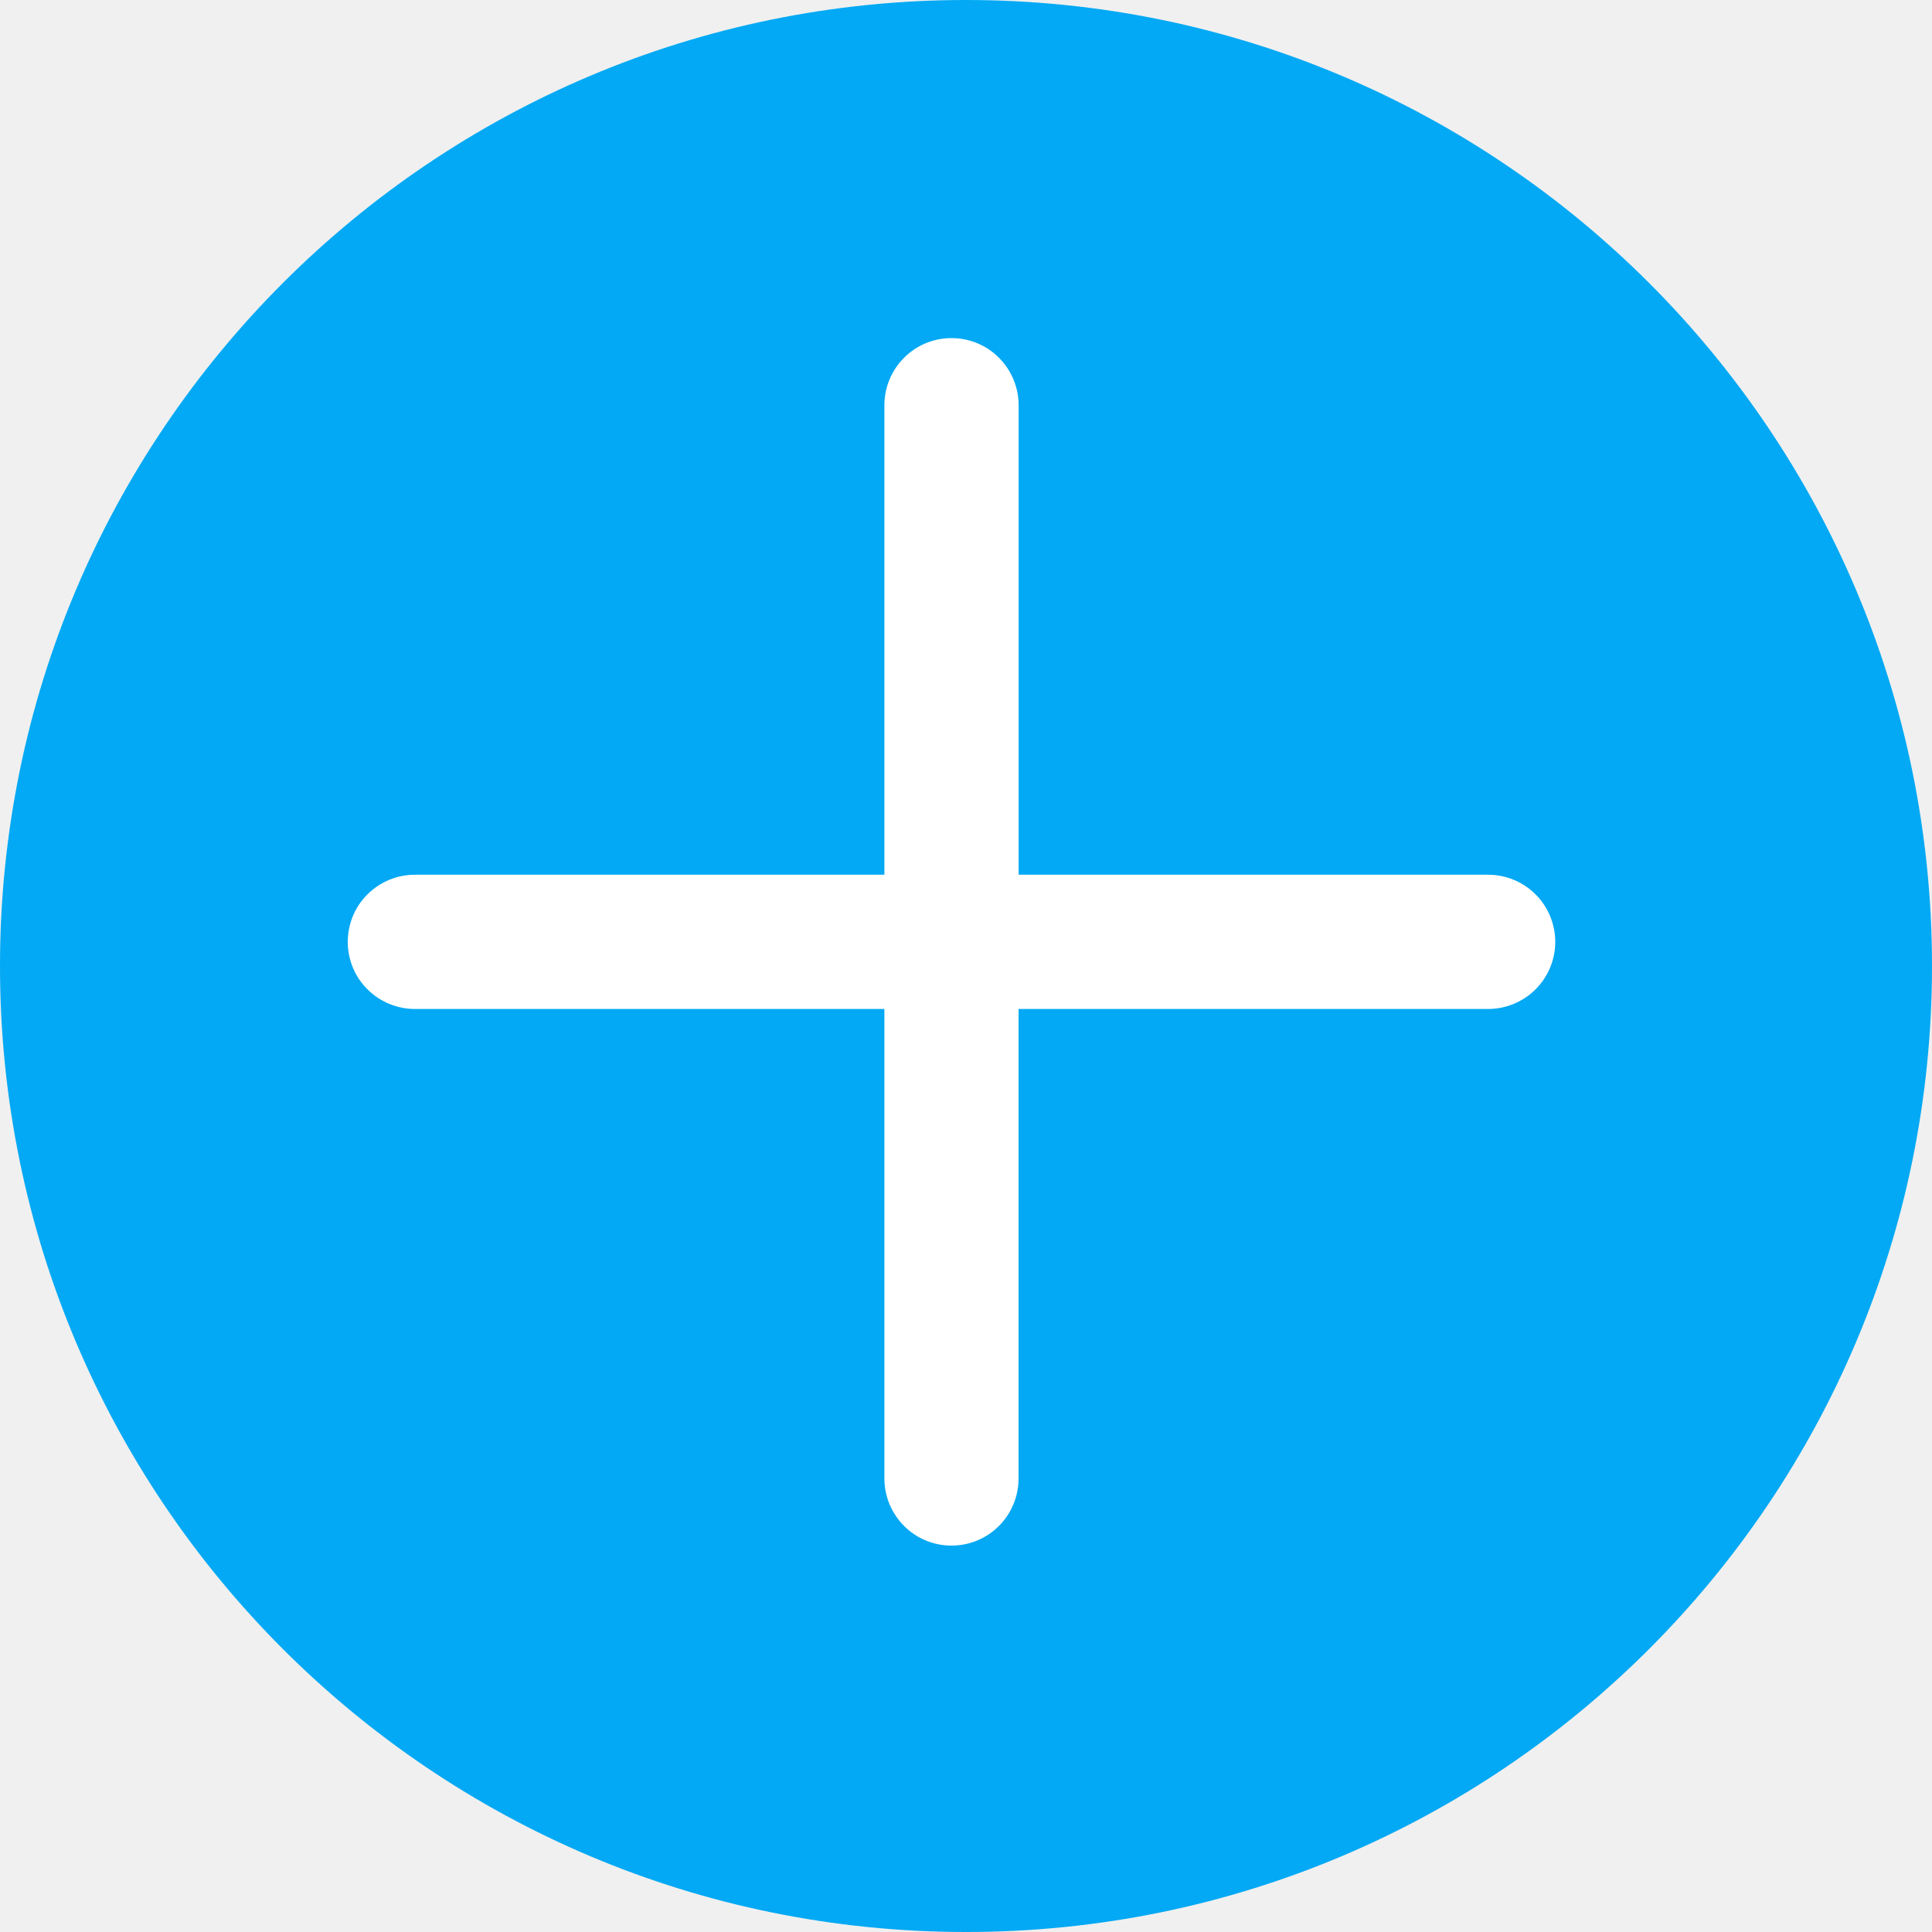
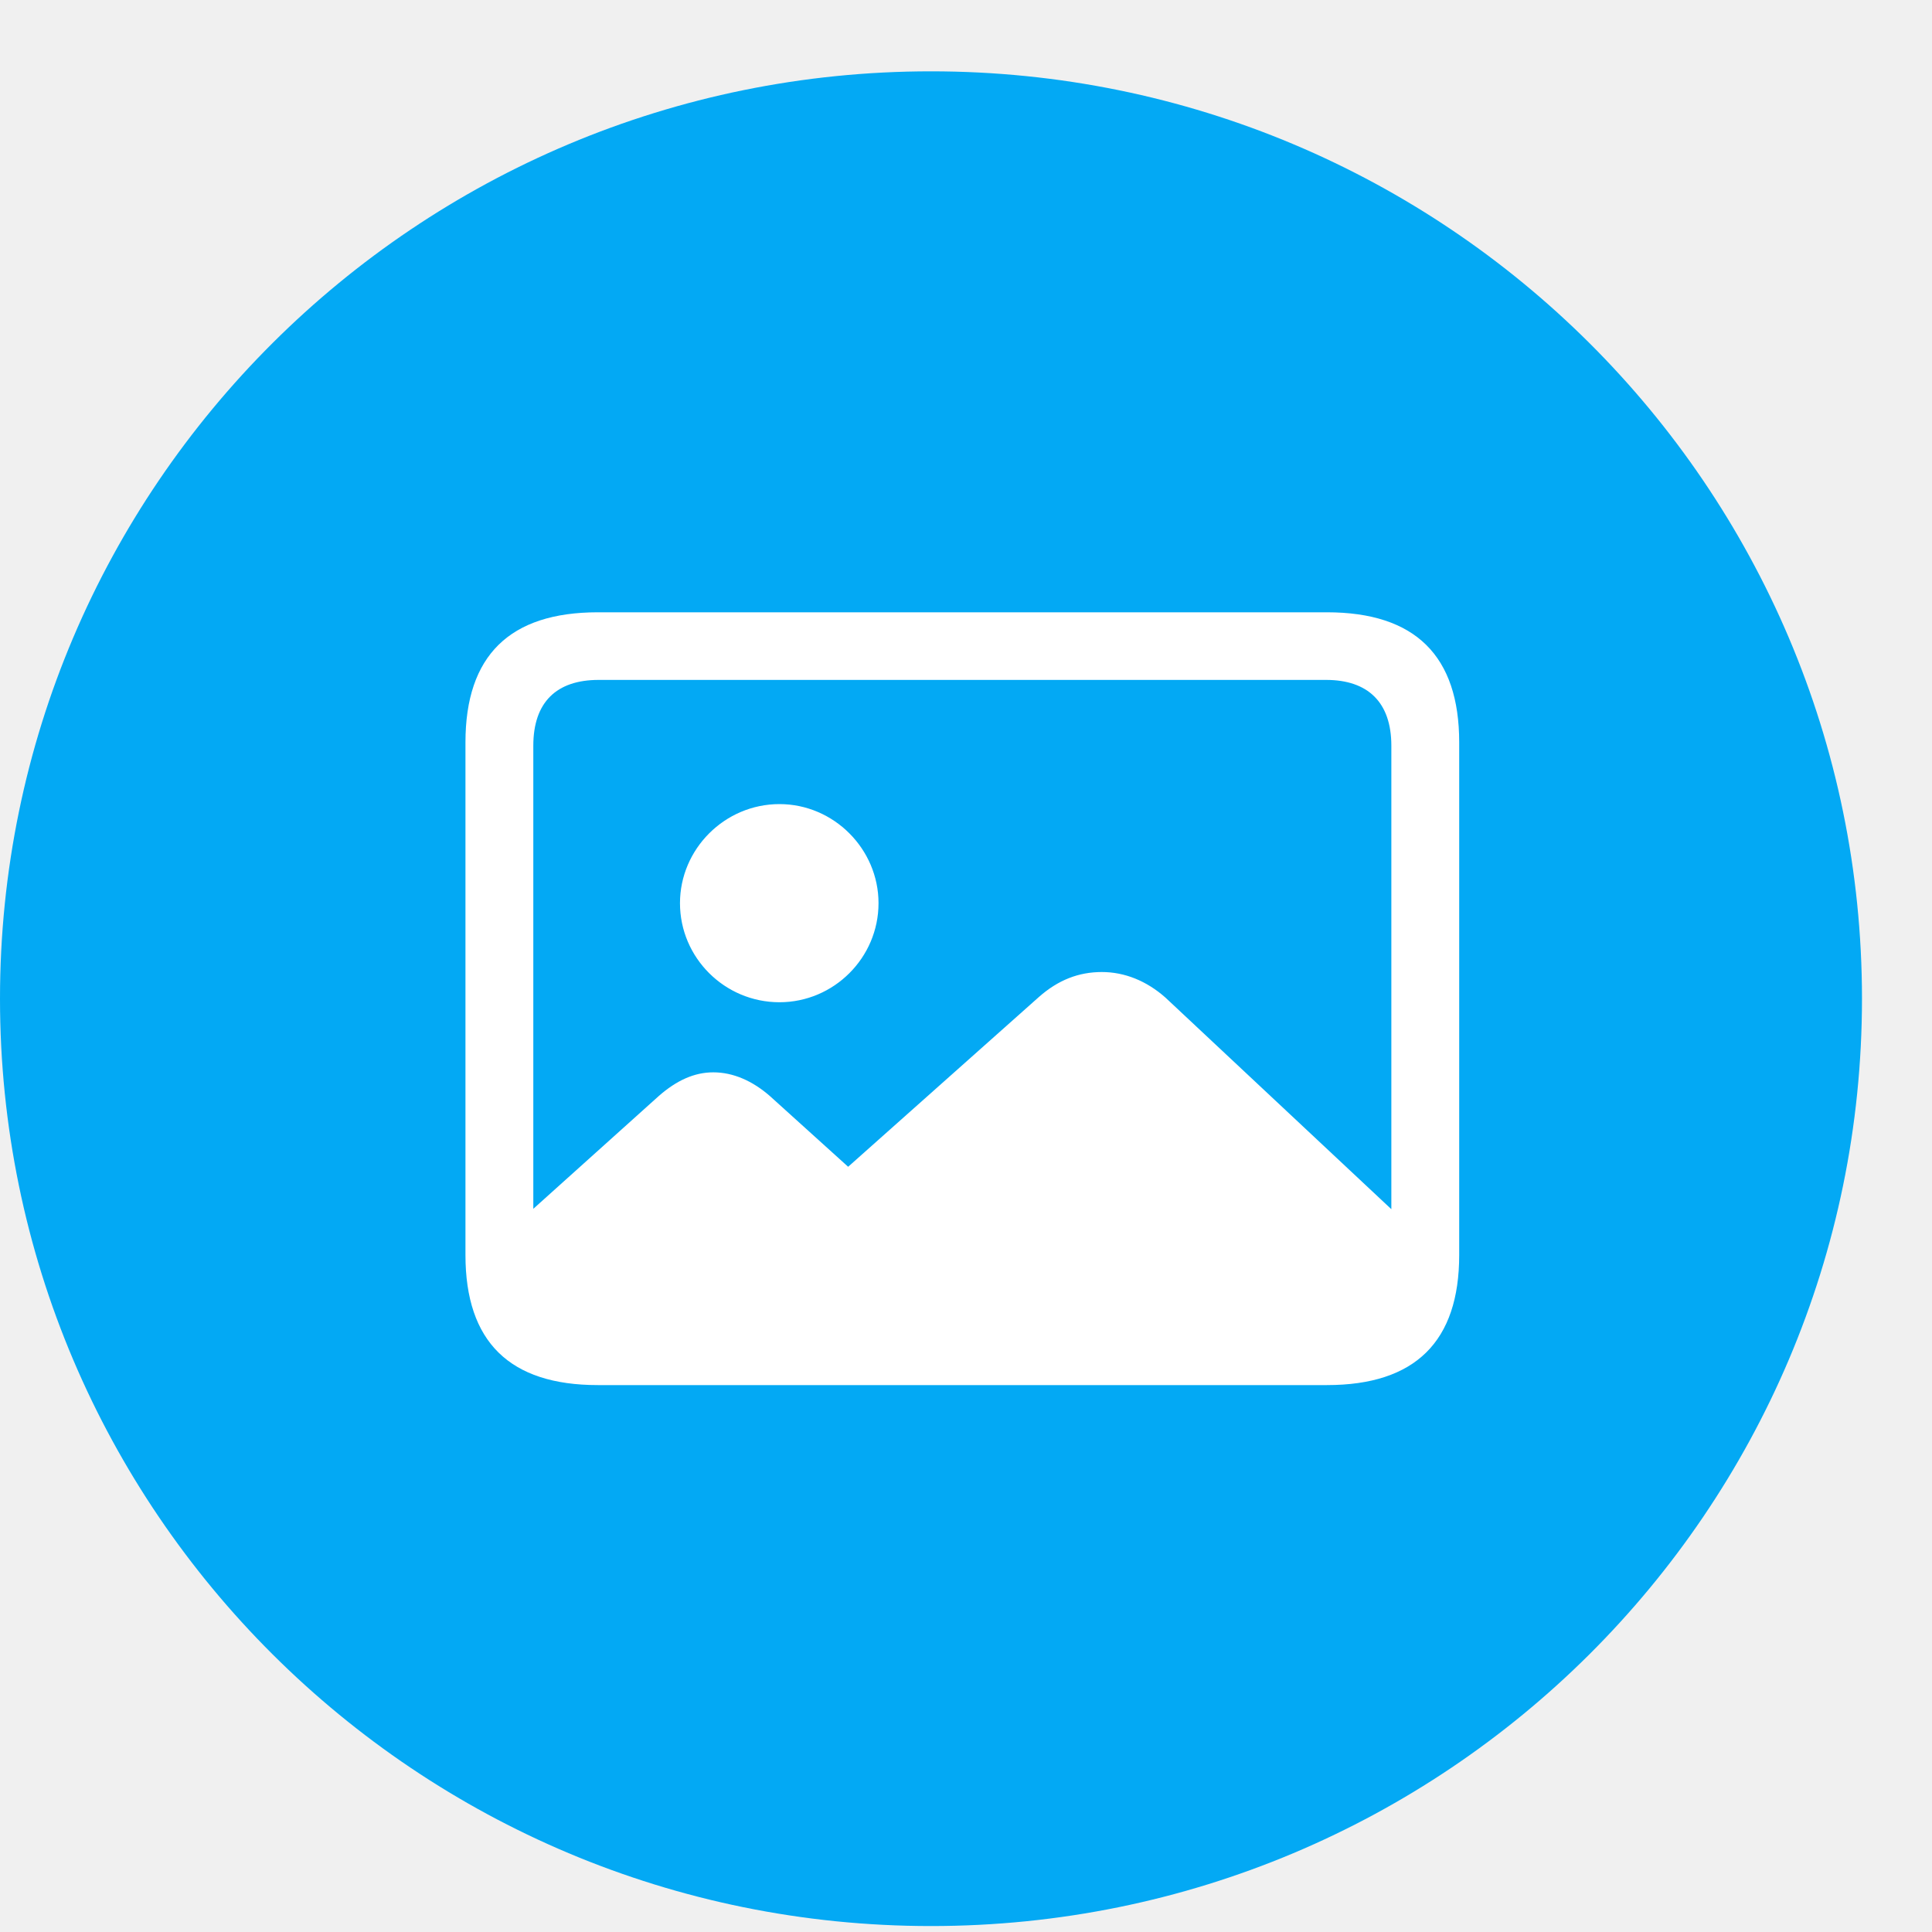
<svg xmlns="http://www.w3.org/2000/svg" width="25" height="25" viewBox="0 0 25 25" fill="none">
-   <circle cx="12.5" cy="12.5" r="12.5" fill="#03A9F4" />
-   <path fill-rule="evenodd" clip-rule="evenodd" d="M12.312 4.375C12.543 4.375 12.764 4.466 12.926 4.629C13.089 4.792 13.181 5.013 13.181 5.243V12.188C13.181 12.418 13.089 12.639 12.926 12.801C12.764 12.964 12.543 13.056 12.312 13.056H5.368C5.138 13.056 4.917 12.964 4.754 12.801C4.591 12.639 4.5 12.418 4.5 12.188C4.5 11.957 4.591 11.736 4.754 11.574C4.917 11.411 5.138 11.319 5.368 11.319H11.444V5.243C11.444 5.013 11.536 4.792 11.699 4.629C11.861 4.466 12.082 4.375 12.312 4.375Z" fill="white" />
-   <path fill-rule="evenodd" clip-rule="evenodd" d="M11.444 12.188C11.444 11.957 11.536 11.736 11.699 11.574C11.861 11.411 12.082 11.319 12.312 11.319H19.257C19.487 11.319 19.708 11.411 19.871 11.574C20.033 11.736 20.125 11.957 20.125 12.188C20.125 12.418 20.033 12.639 19.871 12.801C19.708 12.964 19.487 13.056 19.257 13.056H13.18V19.132C13.18 19.362 13.089 19.583 12.926 19.746C12.763 19.909 12.543 20 12.312 20C12.082 20 11.861 19.909 11.699 19.746C11.536 19.583 11.444 19.362 11.444 19.132V12.188Z" fill="white" />
+   <ellipse cx="12.047" cy="12.923" rx="12.047" ry="12" fill="#03A9F4" />
+   <path d="M7.736 17.923H17.17C18.315 17.923 18.882 17.358 18.882 16.239V9.607C18.882 8.488 18.315 7.923 17.17 7.923H7.736C6.596 7.923 6.023 8.483 6.023 9.607V16.239C6.023 17.364 6.596 17.923 7.736 17.923ZM15.081 12.909C14.836 12.692 14.552 12.578 14.258 12.578C13.958 12.578 13.691 12.681 13.44 12.904L10.975 15.098L9.966 14.186C9.737 13.985 9.486 13.876 9.23 13.876C8.985 13.876 8.756 13.98 8.526 14.181L6.901 15.642V9.65C6.901 9.086 7.201 8.798 7.747 8.798H17.159C17.699 8.798 18.004 9.086 18.004 9.65V15.647L15.081 12.909ZM10.086 12.969C10.79 12.969 11.368 12.393 11.368 11.687C11.368 10.987 10.79 10.405 10.086 10.405C9.377 10.405 8.799 10.987 8.799 11.687C8.799 12.393 9.377 12.969 10.086 12.969Z" fill="white" />
</svg>
